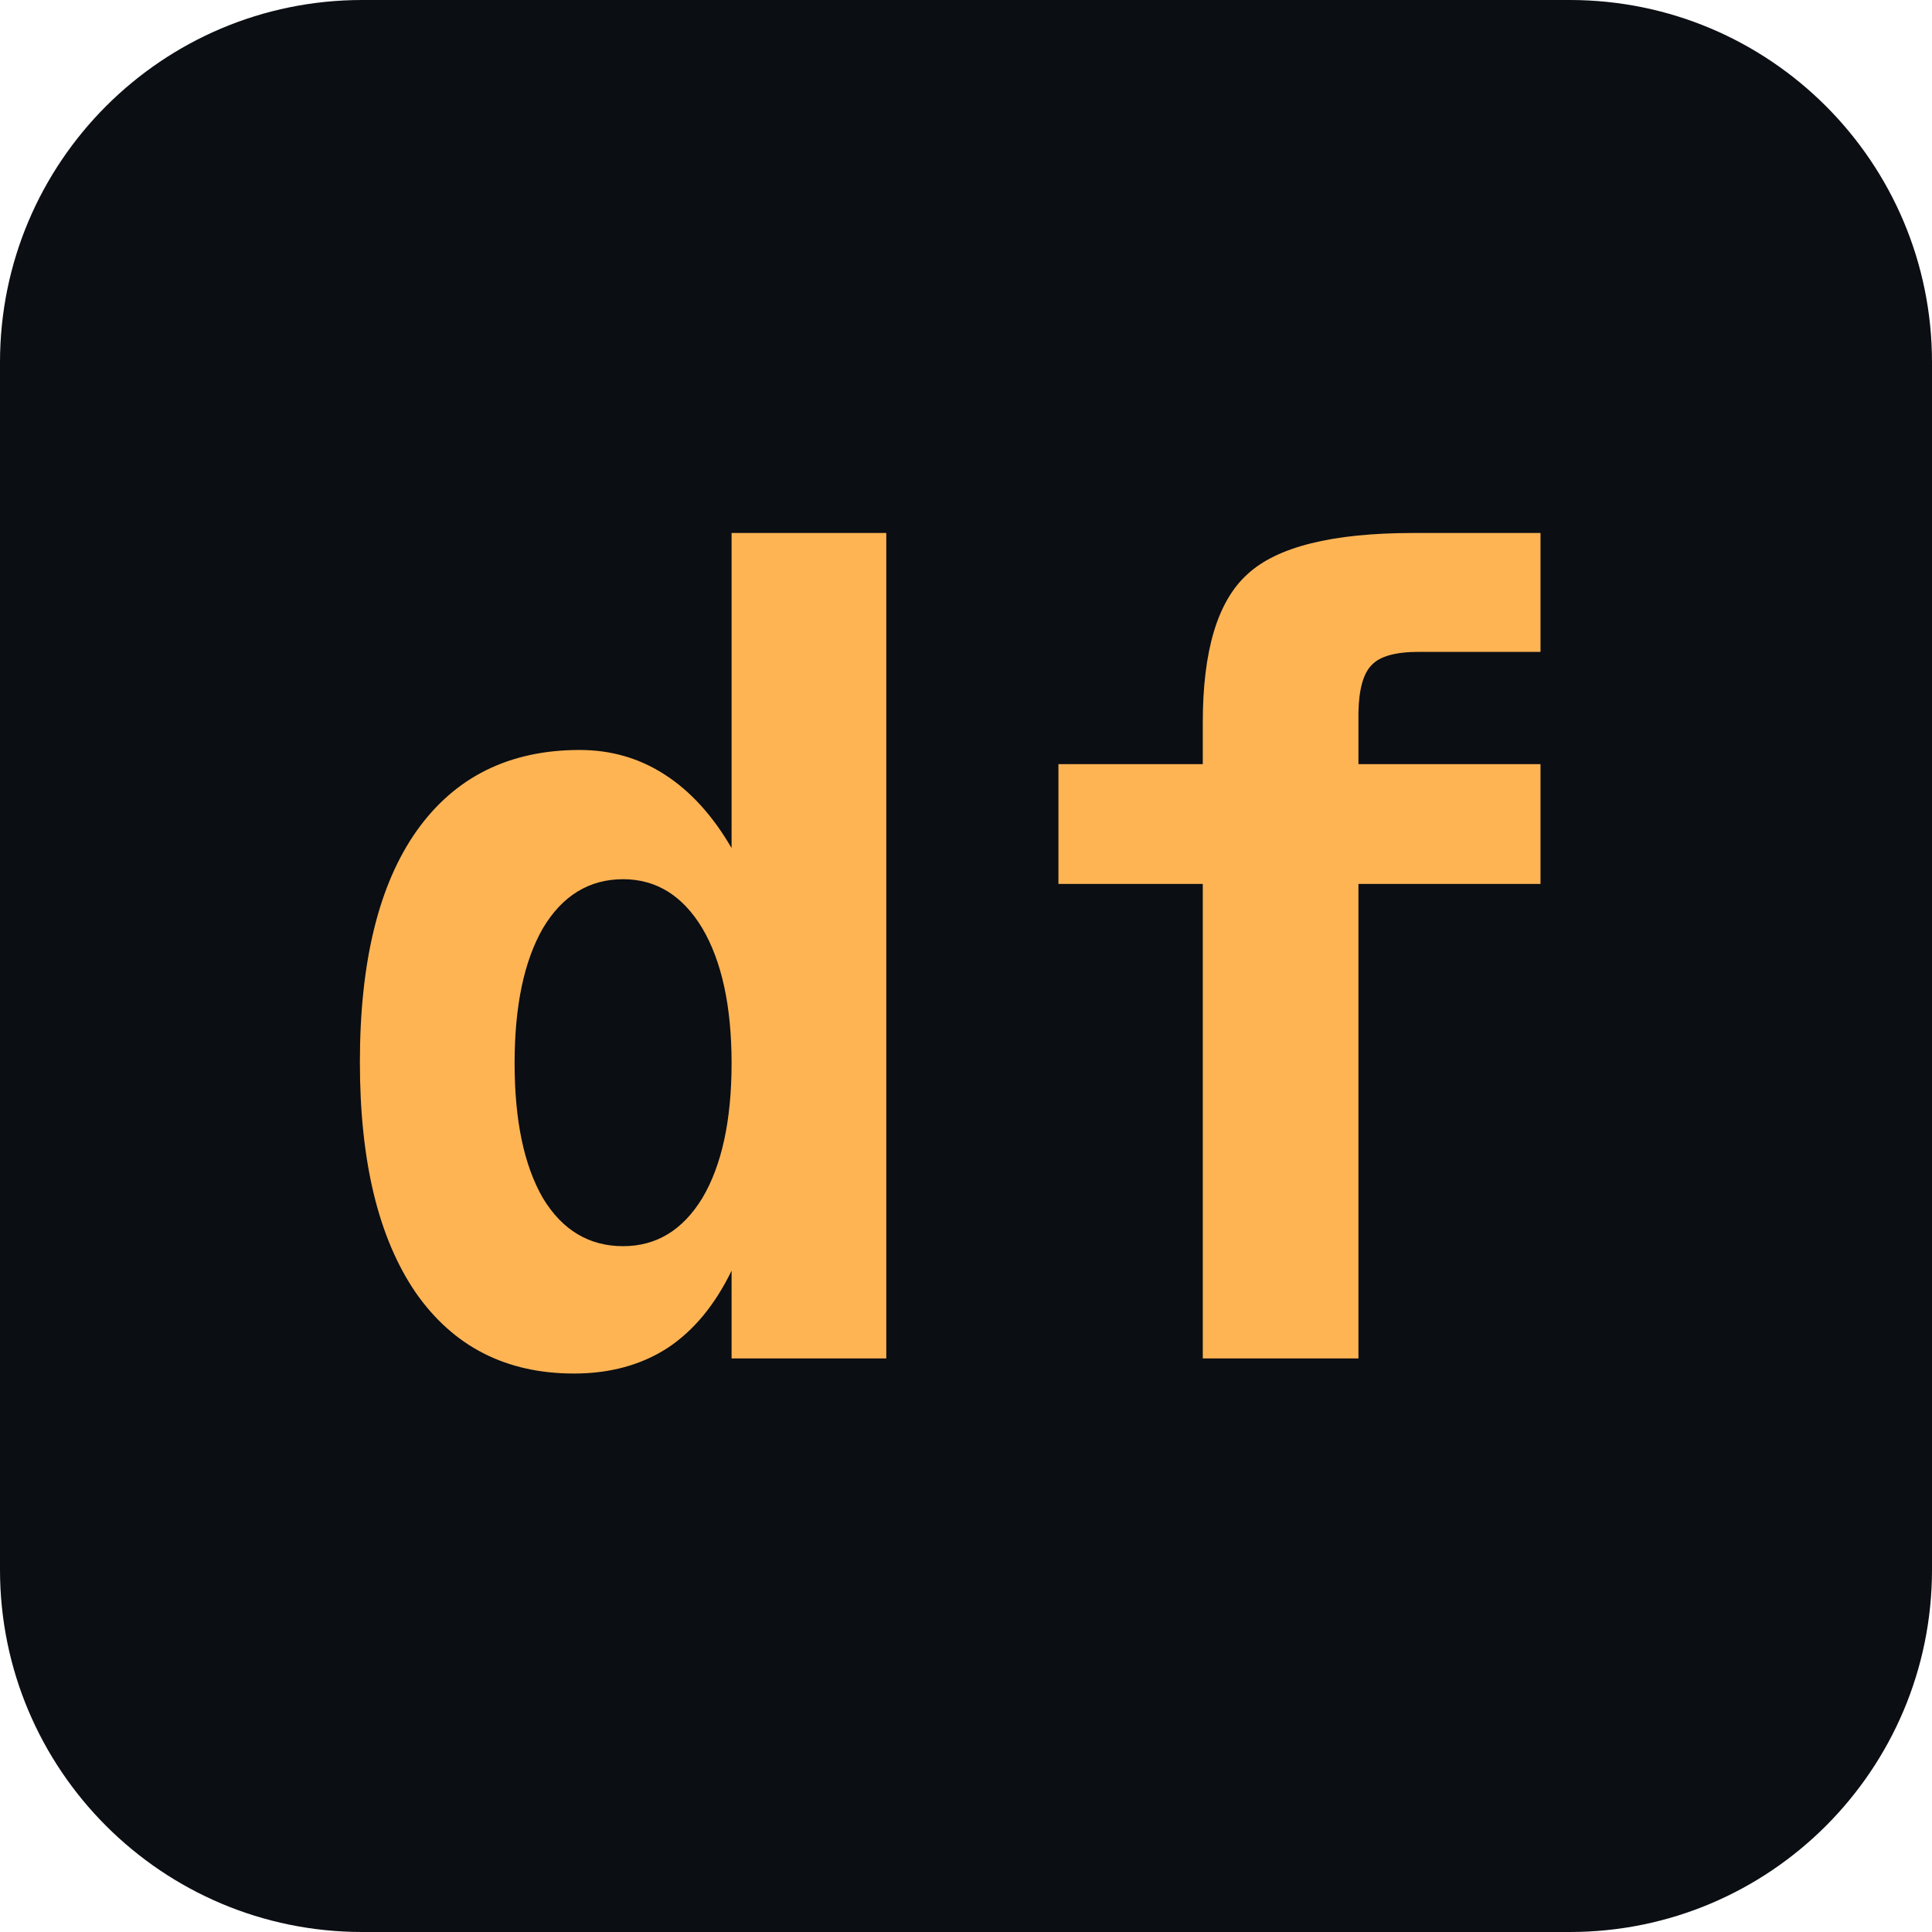
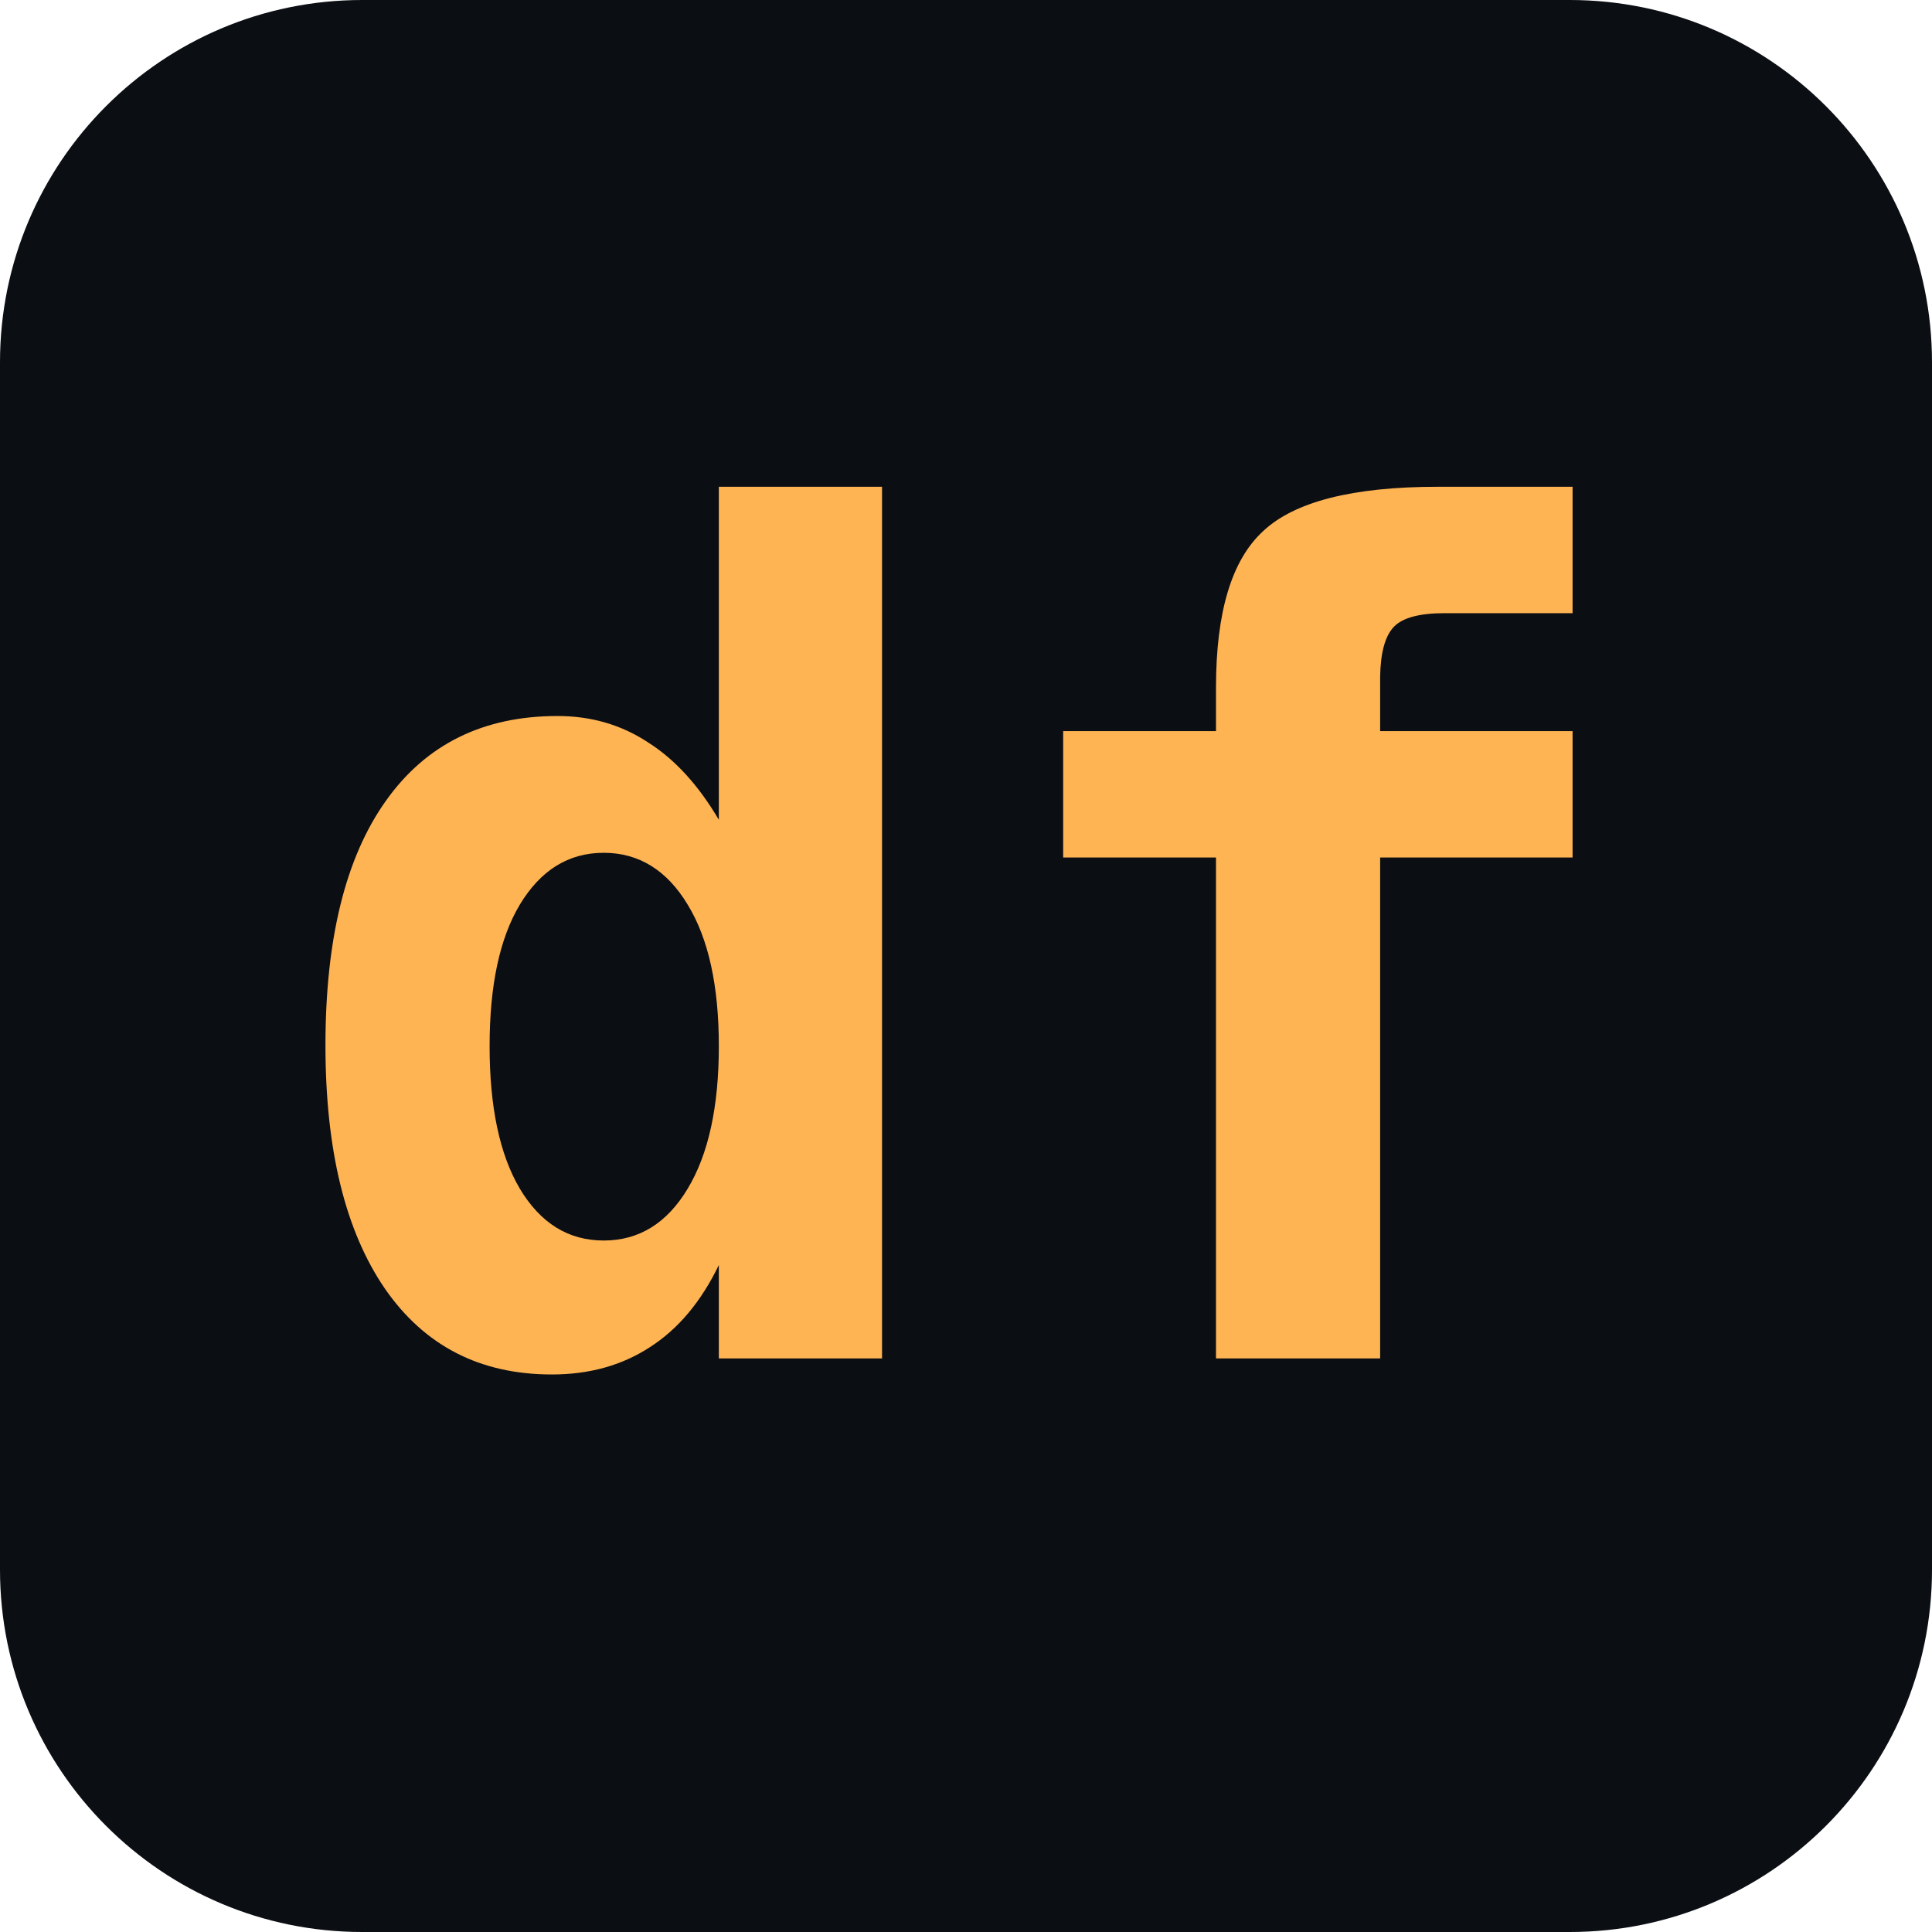
<svg xmlns="http://www.w3.org/2000/svg" viewBox="0 0 32 32">
  <rect width="32" height="32" rx="6" fill="#0b0e13" />
-   <text x="16" y="22.5" text-anchor="middle" font-family="'JetBrains Mono', 'SFMono-Regular', Menlo, Consolas, monospace" font-weight="700" font-size="18" fill="#ffb454">df</text>
+   <text x="16" y="22.5" text-anchor="middle" font-family="'JetBrains Mono', 'SFMono-Regular', Menlo, Consolas, monospace" font-weight="700" font-size="19" fill="#ffb454">df</text>
</svg>
